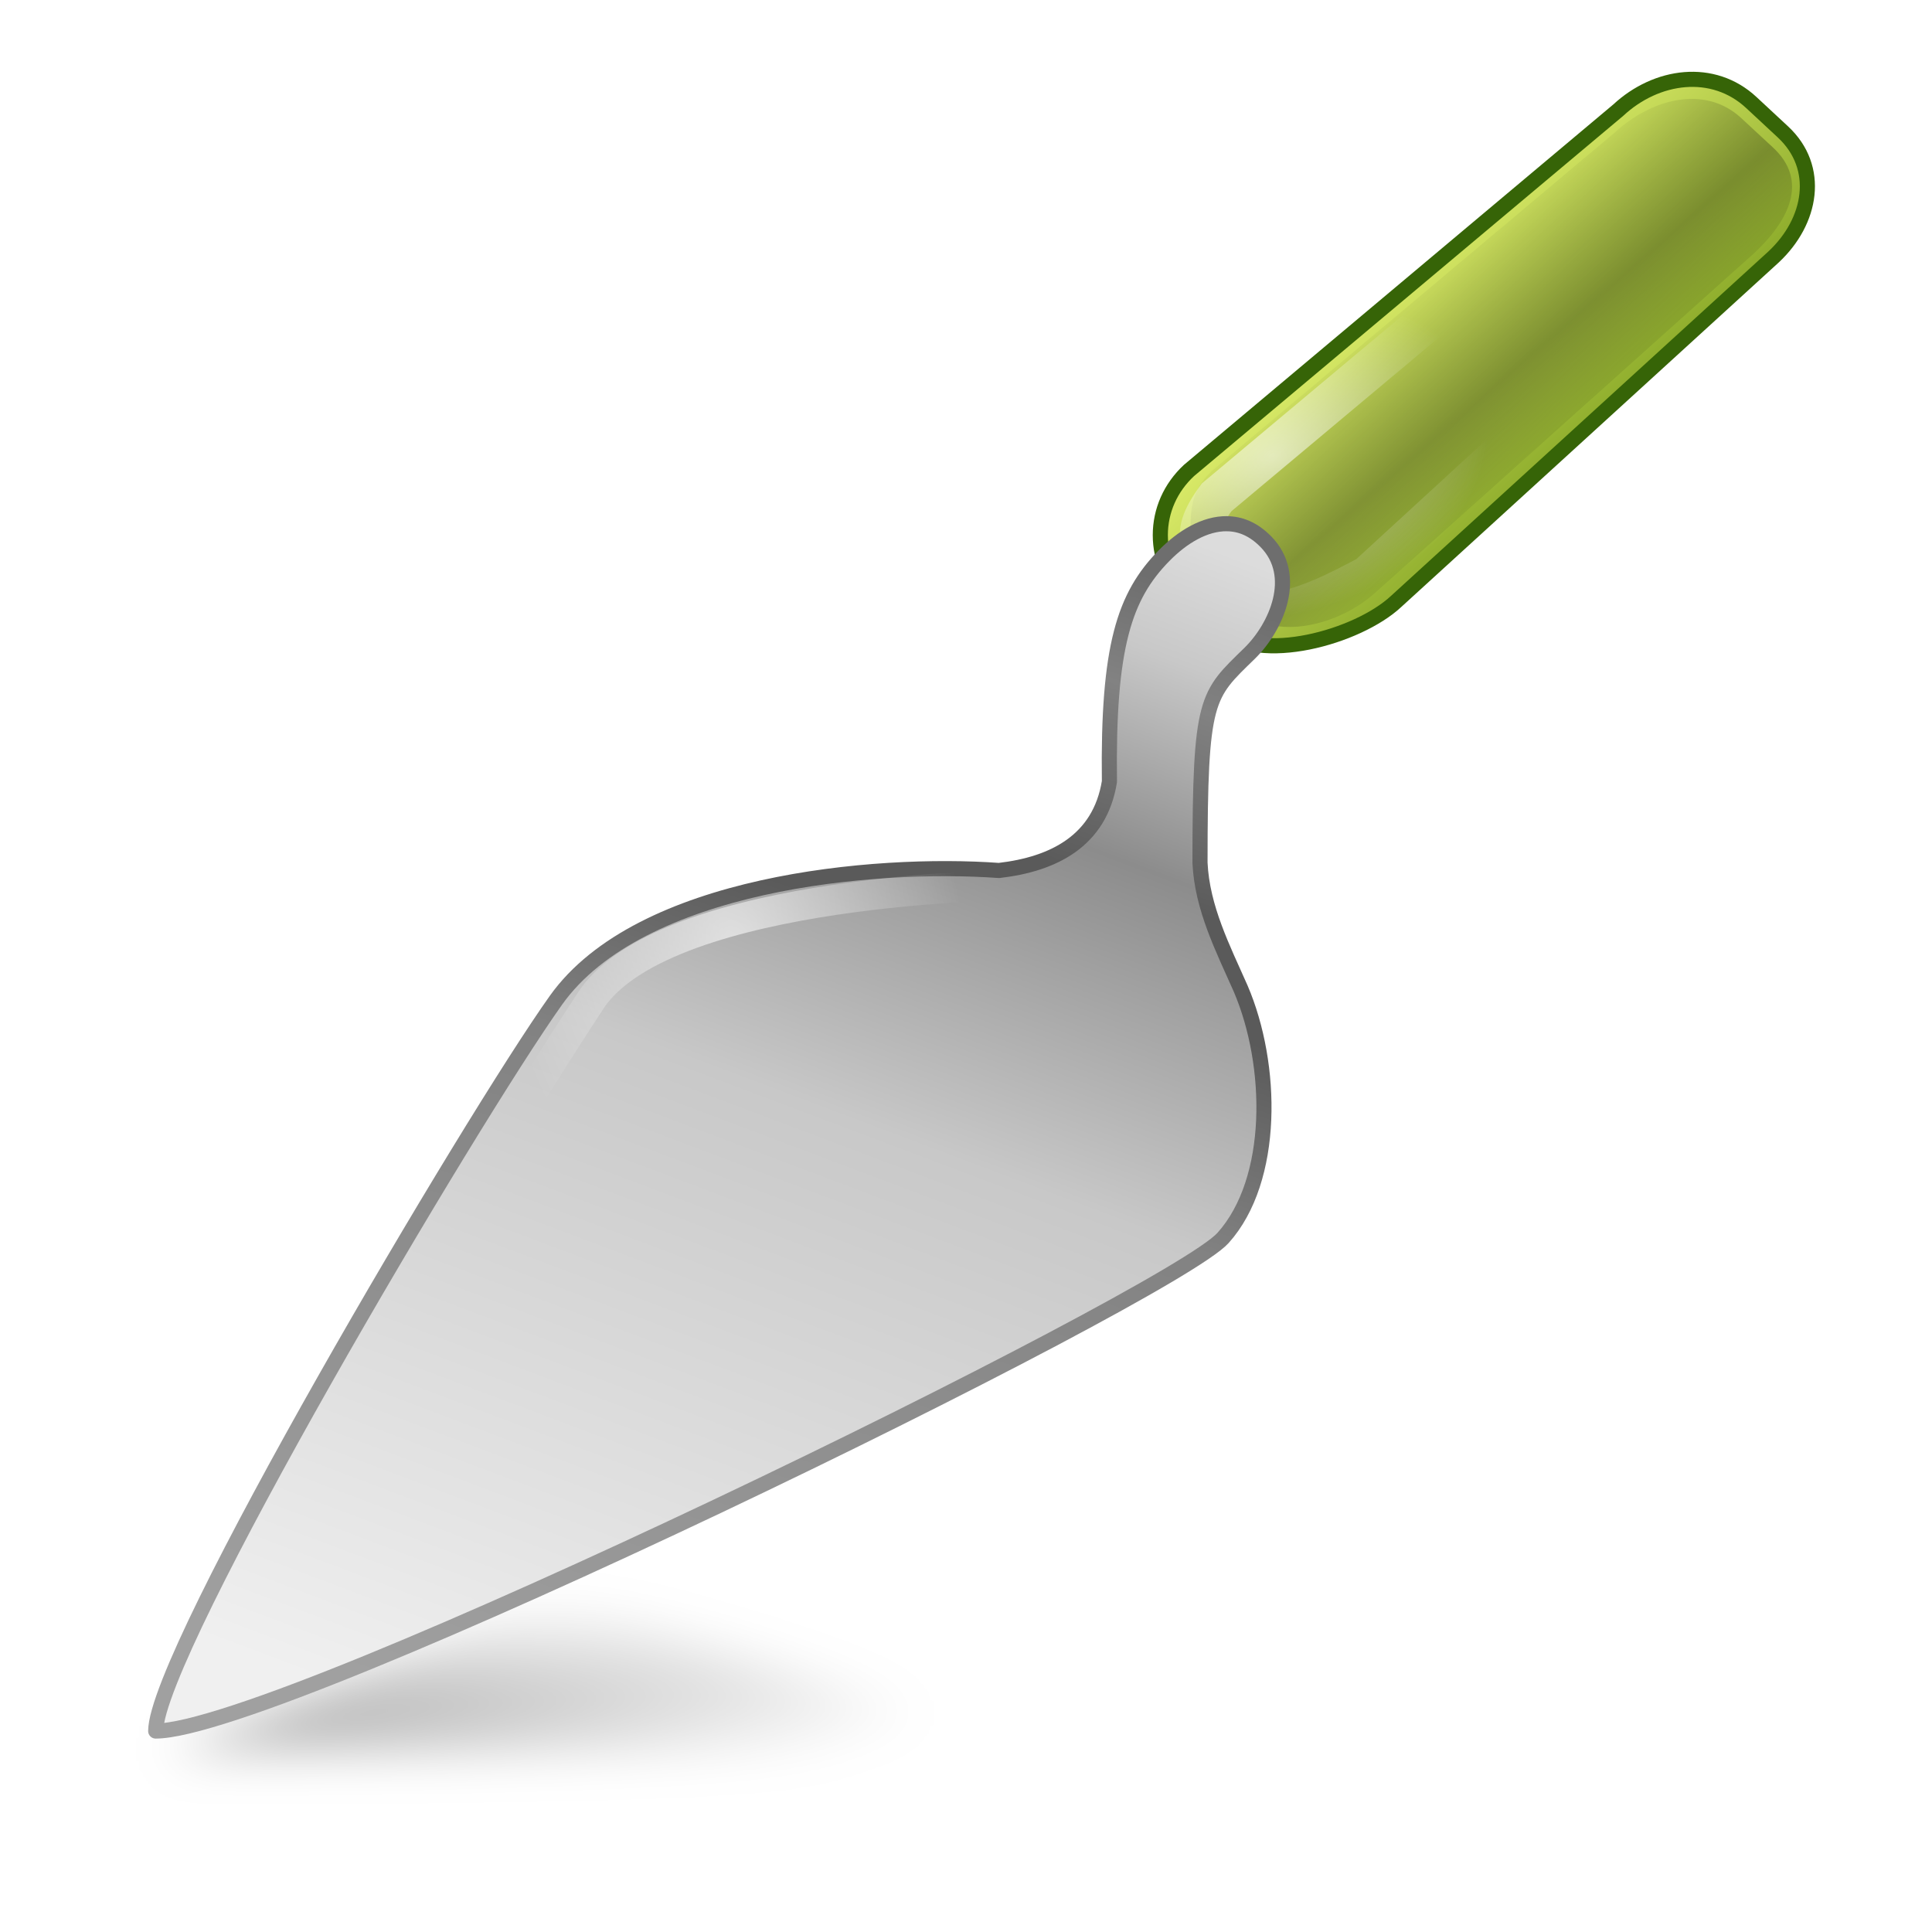
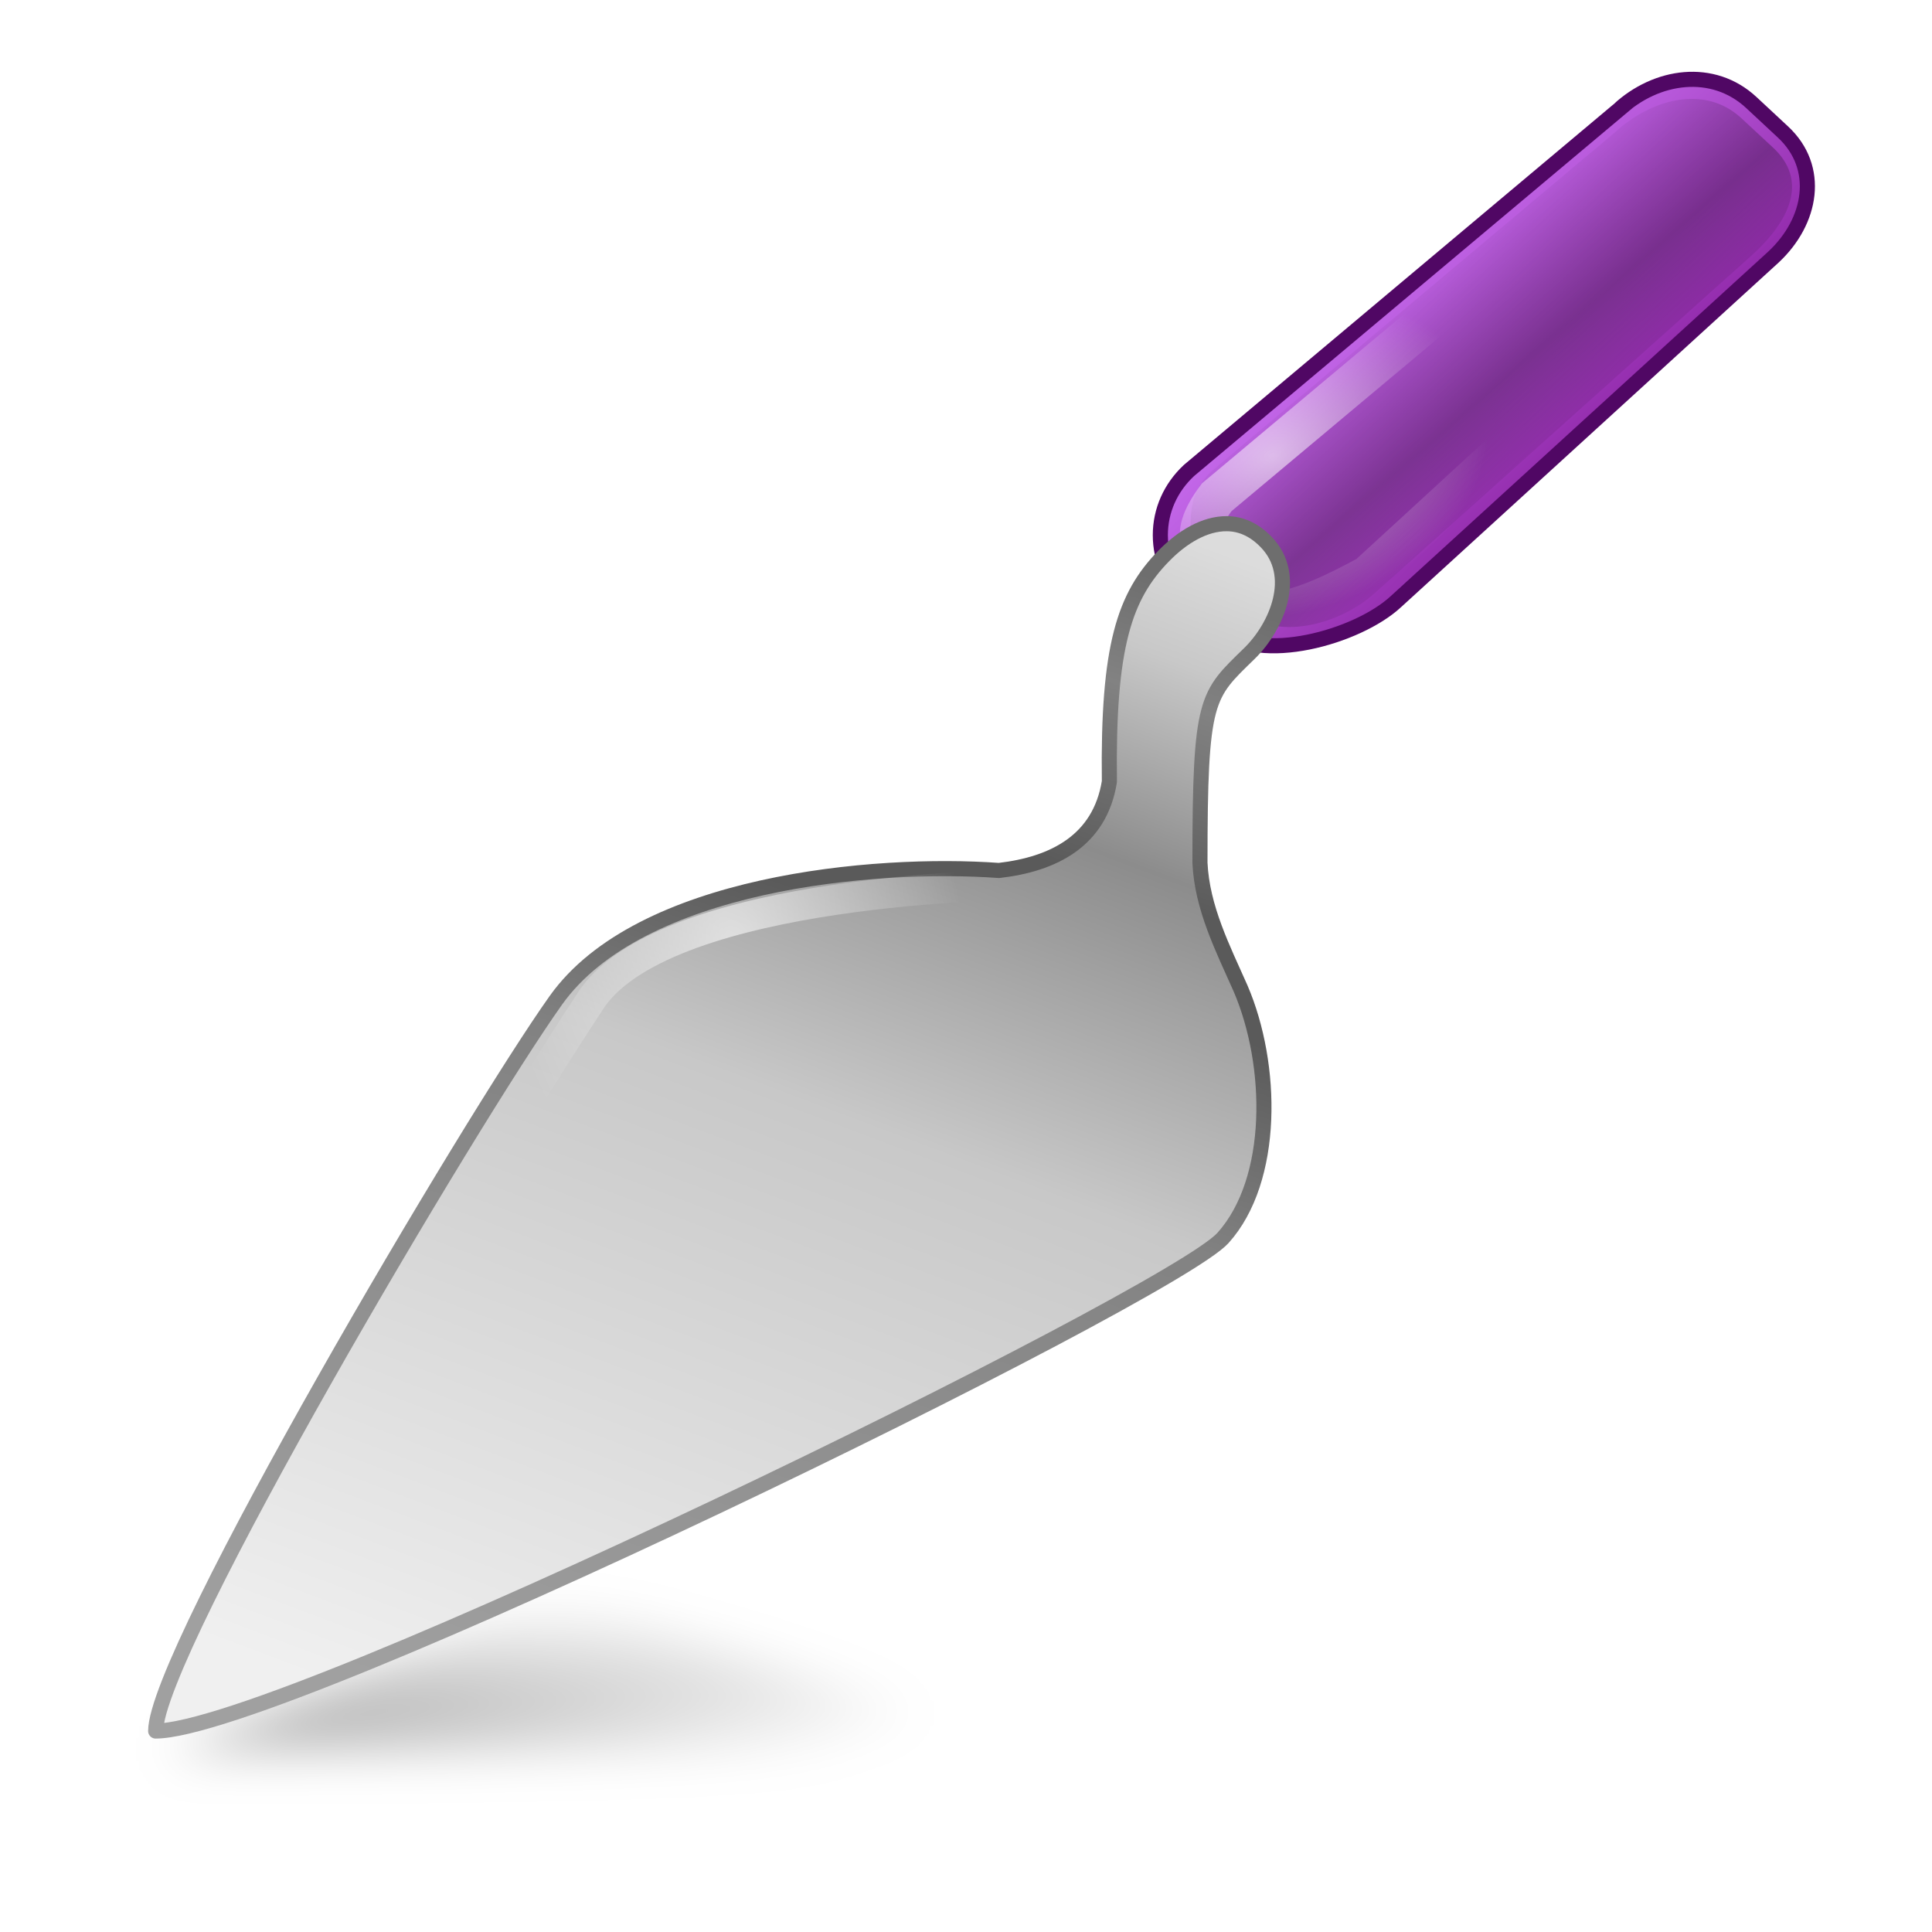
<svg xmlns="http://www.w3.org/2000/svg" xmlns:xlink="http://www.w3.org/1999/xlink" version="1.0" width="128" height="128" id="svg11300">
  <defs id="defs3">
    <linearGradient id="linearGradient6672">
      <stop id="stop6674" style="stop-color:#000000;stop-opacity:1" offset="0" />
      <stop id="stop6676" style="stop-color:#000000;stop-opacity:0" offset="1" />
    </linearGradient>
    <linearGradient id="linearGradient9942">
      <stop id="stop9944" style="stop-color:#a0a0a0;stop-opacity:1" offset="0" />
      <stop id="stop9946" style="stop-color:#828282;stop-opacity:1" offset="0.519" />
      <stop id="stop9948" style="stop-color:#5a5a5a;stop-opacity:1" offset="0.685" />
      <stop id="stop9950" style="stop-color:#5a5a5a;stop-opacity:1" offset="0.765" />
      <stop id="stop9952" style="stop-color:#828282;stop-opacity:1" offset="0.914" />
      <stop id="stop9954" style="stop-color:#6e6e6e;stop-opacity:1" offset="1" />
    </linearGradient>
    <linearGradient id="linearGradient9920">
      <stop id="stop9922" style="stop-color:#f0f0f0;stop-opacity:1" offset="0" />
      <stop id="stop9924" style="stop-color:#c8c8c8;stop-opacity:1" offset="0.519" />
      <stop id="stop9926" style="stop-color:#a0a0a0;stop-opacity:1" offset="0.685" />
      <stop id="stop9928" style="stop-color:#8c8c8c;stop-opacity:1" offset="0.765" />
      <stop id="stop9930" style="stop-color:#c8c8c8;stop-opacity:1" offset="0.914" />
      <stop id="stop9932" style="stop-color:#dcdcdc;stop-opacity:1" offset="1" />
    </linearGradient>
    <linearGradient id="linearGradient9827">
      <stop id="stop9829" style="stop-color:#000000;stop-opacity:0" offset="0" />
      <stop id="stop9835" style="stop-color:#000000;stop-opacity:0.265" offset="0.584" />
      <stop id="stop9831" style="stop-color:#000000;stop-opacity:0" offset="1" />
    </linearGradient>
    <linearGradient id="linearGradient2264">
-       <stop id="stop2266" style="stop-color:#d7e866;stop-opacity:1" offset="0" />
-       <stop id="stop2268" style="stop-color:#8cab2a;stop-opacity:1" offset="1" />
+       <stop id="stop2266" style="stop-color:#c266e8;stop-opacity:1;" offset="0" />
+       <stop id="stop2268" style="stop-color:#922aab;stop-opacity:1;" offset="1" />
    </linearGradient>
    <linearGradient id="linearGradient4222">
      <stop id="stop4224" style="stop-color:#ffffff;stop-opacity:1" offset="0" />
      <stop id="stop4226" style="stop-color:#ffffff;stop-opacity:0" offset="1" />
    </linearGradient>
    <linearGradient x1="40.125" y1="12.625" x2="44.562" y2="17.125" id="linearGradient9821" xlink:href="#linearGradient2264" gradientUnits="userSpaceOnUse" />
    <linearGradient x1="39.89" y1="13" x2="43.968" y2="17.688" id="linearGradient9833" xlink:href="#linearGradient9827" gradientUnits="userSpaceOnUse" gradientTransform="matrix(0.9480828,0,0,0.9426665,2.240567,0.7886689)" />
    <linearGradient x1="10.866" y1="47.686" x2="22.517" y2="16.166" id="linearGradient9914" xlink:href="#linearGradient9920" gradientUnits="userSpaceOnUse" gradientTransform="matrix(0.9996532,0,0,1.020081,0.00780875,-0.9982153)" />
    <linearGradient x1="13.34" y1="48.039" x2="23.386" y2="18.074" id="linearGradient9940" xlink:href="#linearGradient9942" gradientUnits="userSpaceOnUse" gradientTransform="matrix(0.9996532,0,0,1.020081,0.00780875,-0.9982153)" />
    <radialGradient cx="15.459" cy="51.218" r="10.625" fx="15.459" fy="51.218" id="radialGradient6680" xlink:href="#linearGradient6672" gradientUnits="userSpaceOnUse" gradientTransform="matrix(1.582353,-0.1070592,0.01707452,0.2523643,-13.14819,37.9169)" />
    <filter x="-0.068" y="-0.485" width="1.137" height="1.97" color-interpolation-filters="sRGB" id="filter6722">
      <feGaussianBlur id="feGaussianBlur6724" stdDeviation="0.606" collect="always" />
    </filter>
    <radialGradient cx="0.836" cy="32.749" r="13.125" fx="0.836" fy="32.749" id="radialGradient6346" xlink:href="#linearGradient4222" gradientUnits="userSpaceOnUse" gradientTransform="matrix(0.4297509,-0.08754961,0.124394,0.6106073,18.44141,10.04093)" />
    <radialGradient cx="36.258" cy="18.125" r="7.553" fx="36.258" fy="18.125" id="radialGradient6348" xlink:href="#linearGradient4222" gradientUnits="userSpaceOnUse" gradientTransform="matrix(0.6950416,-0.1771167,0.1296649,0.5088312,8.70717,15.01791)" />
+     <linearGradient xlink:href="#linearGradient2264" id="linearGradient3032" gradientUnits="userSpaceOnUse" x1="40.125" y1="12.625" x2="44.562" y2="17.125" />
+     <linearGradient xlink:href="#linearGradient9827" id="linearGradient3034" gradientUnits="userSpaceOnUse" gradientTransform="matrix(0.9480828,0,0,0.9426665,2.240567,0.7886689)" x1="39.89" y1="13" x2="43.968" y2="17.688" />
+     <radialGradient xlink:href="#linearGradient4222" id="radialGradient3036" gradientUnits="userSpaceOnUse" gradientTransform="matrix(0.6950416,-0.1771167,0.1296649,0.5088312,8.70717,15.01791)" cx="36.258" cy="18.125" fx="36.258" fy="18.125" r="7.553" />
+     <linearGradient xlink:href="#linearGradient9920" id="linearGradient3038" gradientUnits="userSpaceOnUse" gradientTransform="matrix(0.9996532,0,0,1.020081,0.00780875,-0.9982153)" x1="10.866" y1="47.686" x2="22.517" y2="16.166" />
+     <linearGradient xlink:href="#linearGradient9942" id="linearGradient3040" gradientUnits="userSpaceOnUse" gradientTransform="matrix(0.9996532,0,0,1.020081,0.00780875,-0.9982153)" x1="13.34" y1="48.039" x2="23.386" y2="18.074" />
+     <radialGradient xlink:href="#linearGradient4222" id="radialGradient3042" gradientUnits="userSpaceOnUse" gradientTransform="matrix(0.4297509,-0.08754961,0.124394,0.6106073,18.44141,10.04093)" cx="0.836" cy="32.749" fx="0.836" fy="32.749" r="13.125" />
+     <radialGradient xlink:href="#linearGradient4222" id="radialGradient3045" gradientUnits="userSpaceOnUse" gradientTransform="matrix(1.14721,-0.2337076,0.3320669,1.629974,36.75508,9.447987)" cx="0.836" cy="32.749" fx="0.836" fy="32.749" r="13.125" />
+     <linearGradient xlink:href="#linearGradient9920" id="linearGradient3048" gradientUnits="userSpaceOnUse" gradientTransform="matrix(2.668551,0,0,2.723035,-12.45299,-20.02024)" x1="10.866" y1="47.686" x2="22.517" y2="16.166" />
+     <linearGradient xlink:href="#linearGradient9942" id="linearGradient3050" gradientUnits="userSpaceOnUse" gradientTransform="matrix(2.668551,0,0,2.723035,-12.45299,-20.02024)" x1="13.34" y1="48.039" x2="23.386" y2="18.074" />
+     <radialGradient xlink:href="#linearGradient4222" id="radialGradient3053" gradientUnits="userSpaceOnUse" gradientTransform="matrix(1.855397,-0.4728008,0.3461374,1.35829,10.76975,22.73371)" cx="36.258" cy="18.125" fx="36.258" fy="18.125" r="7.553" />
+     <linearGradient xlink:href="#linearGradient9827" id="linearGradient3056" gradientUnits="userSpaceOnUse" gradientTransform="matrix(2.530885,0,0,2.516383,-6.49269,-15.25028)" x1="39.89" y1="13" x2="43.968" y2="17.688" />
+     <linearGradient xlink:href="#linearGradient2264" id="linearGradient3059" gradientUnits="userSpaceOnUse" x1="40.125" y1="12.625" x2="44.562" y2="17.125" gradientTransform="matrix(2.669477,0,0,2.669431,-12.47383,-17.35557)" />
  </defs>
-   <g transform="matrix(2.669477,0,0,2.669431,-12.47383,-17.35557)" id="g6744">
-     <path d="M 8.75,50 31,50 18.318,46.1 8.75,50 z" id="path6670" style="opacity:0.3;fill:url(#radialGradient6680);fill-opacity:1;fill-rule:evenodd;stroke:none;filter:url(#filter6722)" />
-     <g id="g5527">
-       <path d="M 44.835,9.236 34.182,18.178 c -0.459,0.427 -0.712,0.997 -0.712,1.605 0,0.608 0.253,1.178 0.712,1.605 l 0.784,0.729 c 0.951,0.885 3.402,0.2 4.353,-0.685 l 9.369,-8.551 c 0.951,-0.885 1.186,-2.22 0.235,-3.105 L 48.139,9.047 C 47.189,8.162 45.786,8.352 44.835,9.236 z" id="path5748" style="fill:url(#linearGradient9821);fill-opacity:1;stroke:#366407;stroke-width:0.375;stroke-miterlimit:4;stroke-opacity:1;stroke-dasharray:none;display:inline;enable-background:new" />
-       <path d="m 44.757,9.784 -9.995,8.395 c -0.435,0.401 -0.541,0.804 -0.541,1.374 0,0.571 0.018,0.973 0.453,1.374 l 0.742,0.685 c 0.9,0.831 2.513,0.408 3.413,-0.422 l 9.354,-8.382 c 0.9,-0.831 1.388,-1.819 0.488,-2.65 L 47.884,9.429 C 46.985,8.599 45.657,8.953 44.757,9.784 z" id="path9823" style="fill:url(#linearGradient9833);fill-opacity:1;stroke:none;display:inline;enable-background:new" />
-       <path d="M 34.869,18.844 45.741,9.74 c 1.029,-0.493 1.078,-0.286 1.326,-0.221 0.471,0.237 0.943,0.619 1.414,1.326 0.15,0.368 0.101,0.737 -0.221,1.105 l -9.634,8.839 c -0.81,0.435 -1.62,0.841 -2.431,0.928 -0.553,-0.191 -1.051,-0.49 -1.37,-1.149 -0.139,-0.472 -0.783,-0.607 0.044,-1.724 z" id="path9837" style="opacity:0.6;fill:none;stroke:url(#radialGradient6348);stroke-width:1px;stroke-linecap:butt;stroke-linejoin:miter;stroke-opacity:1" />
-       <path d="m 35.121,19.499 c -0.549,-0.004 -1.102,0.328 -1.562,0.797 -0.981,1.001 -1.394,2.244 -1.352,5.605 -0.237,1.47 -1.387,2.049 -2.74,2.205 -3.096,-0.223 -8.915,0.297 -10.996,3.22 -2.084,2.926 -9.934,16.191 -9.934,18.138 3.14,10e-7 25.192,-10.792 26.49,-12.238 1.298,-1.446 1.246,-4.302 0.438,-6.187 -0.438,-0.991 -0.958,-2.001 -1.01,-3.124 0,-4.119 0.161,-4.153 1.229,-5.196 0.669,-0.653 1.233,-1.93 0.406,-2.773 -0.31,-0.316 -0.639,-0.444 -0.968,-0.446 z" id="path5784" style="fill:url(#linearGradient9914);fill-opacity:1;stroke:url(#linearGradient9940);stroke-width:0.375;stroke-linejoin:round;stroke-miterlimit:4;stroke-opacity:1;stroke-dasharray:none" />
-       <path d="m 34.669,20.65 c -1.469,0.66 -0.769,4.265 -0.857,5.534 0.161,1.231 -3.18,2.418 -3.873,2.28 -0.03,-3.66e-4 -8.606,0.062 -10.557,2.797 -3.374,5.142 -6.359,10.594 -9.165,16.648 8.078,-2.984 16.398,-7.131 24.529,-11.666 1.757,-0.941 0.074,-4.192 -0.264,-5.204 -0.457,-0.781 -0.793,-1.595 -0.793,-2.689 0,-2.762 0.346,-5.267 1.024,-5.961 1.446,-1.163 0.651,-2.348 -0.043,-1.738 z" id="path9956" style="opacity:0.6;fill:none;stroke:url(#radialGradient6346);stroke-width:0.749;stroke-linejoin:miter;stroke-miterlimit:4;stroke-opacity:1;stroke-dasharray:none;display:inline;enable-background:new" />
-     </g>
-   </g>
+   <path style="opacity:0.3;fill:url(#radialGradient6680);fill-opacity:1;fill-rule:evenodd;stroke:none;filter:url(#filter6722)" id="path6670" d="M 8.75,50 31,50 18.318,46.1 8.75,50 z" transform="matrix(2.669477,0,0,2.669431,-12.47383,-17.35557)" />
+   <path d="M 107.212,7.3 78.775,31.169 c -1.225,1.141 -1.9,2.662 -1.9,4.284 0,1.623 0.674,3.145 1.9,4.284 l 2.092,1.947 c 2.538,2.363 9.081,0.533 11.62,-1.829 L 117.497,17.03 c 2.538,-2.363 3.167,-5.926 0.627,-8.288 l -2.092,-1.948 c -2.537,-2.361 -6.282,-1.856 -8.821,0.506 z" id="path5748" style="fill:url(#linearGradient3059);fill-opacity:1;stroke:#500764;stroke-width:1;stroke-miterlimit:4;stroke-opacity:1;stroke-dasharray:none;display:inline;enable-background:new" />
+   <path d="M 107.003,8.762 80.323,31.173 c -1.16,1.071 -1.444,2.145 -1.444,3.669 0,1.523 0.048,2.598 1.208,3.669 l 1.98,1.828 c 2.402,2.218 6.708,1.09 9.11,-1.128 L 116.148,16.836 c 2.402,-2.218 3.705,-4.856 1.302,-7.074 l -2.098,-1.947 c -2.401,-2.216 -5.946,-1.27 -8.349,0.947 z" id="path9823" style="fill:url(#linearGradient3056);fill-opacity:1;stroke:none;display:inline;enable-background:new" />
+   <path d="M 80.609,32.947 109.631,8.645 c 2.748,-1.316 2.877,-0.763 3.539,-0.59 1.258,0.633 2.517,1.652 3.775,3.539 0.399,0.983 0.268,1.966 -0.59,2.949 L 90.637,38.138 c -2.163,1.16 -4.326,2.245 -6.489,2.477 -1.475,-0.51 -2.807,-1.308 -3.657,-3.067 -0.371,-1.26 -2.091,-1.621 0.118,-4.601 z" id="path9837" style="opacity:0.6;fill:none;stroke:url(#radialGradient3053);stroke-width:2.669px;stroke-linecap:butt;stroke-linejoin:miter;stroke-opacity:1" />
+   <path d="m 81.28,34.696 c -1.464,-0.011 -2.943,0.875 -4.17,2.127 -2.62,2.672 -3.722,5.989 -3.61,14.962 -0.632,3.923 -3.701,5.47 -7.314,5.886 -8.265,-0.595 -23.798,0.793 -29.354,8.595 -5.564,7.812 -26.519,43.222 -26.519,48.419 8.381,0 67.249,-28.809 70.715,-32.67 3.466,-3.86 3.327,-11.483 1.169,-16.515 -1.171,-2.645 -2.558,-5.342 -2.697,-8.339 0,-10.996 0.43,-11.087 3.281,-13.871 1.785,-1.744 3.291,-5.151 1.084,-7.403 -0.827,-0.845 -1.707,-1.185 -2.585,-1.191 z" id="path5784" style="fill:url(#linearGradient3048);fill-opacity:1;stroke:url(#linearGradient3050);stroke-width:1;stroke-linejoin:round;stroke-miterlimit:4;stroke-opacity:1;stroke-dasharray:none" />
+   <path d="m 80.074,37.769 c -3.923,1.763 -2.052,11.386 -2.289,14.772 0.431,3.285 -8.488,6.456 -10.338,6.086 -0.081,-9.77e-4 -22.973,0.165 -28.183,7.466 -9.008,13.727 -16.975,28.281 -24.466,44.44 21.564,-7.966 43.775,-19.037 65.479,-31.143 4.689,-2.513 0.196,-11.19 -0.705,-13.893 -1.22,-2.085 -2.116,-4.257 -2.116,-7.177 0,-7.372 0.924,-14.059 2.732,-15.912 3.861,-3.105 1.737,-6.267 -0.114,-4.64 z" id="path9956" style="opacity:0.6;fill:none;stroke:url(#radialGradient3045);stroke-width:2;stroke-linejoin:miter;stroke-miterlimit:4;stroke-opacity:1;stroke-dasharray:none;display:inline;enable-background:new" />
</svg>
